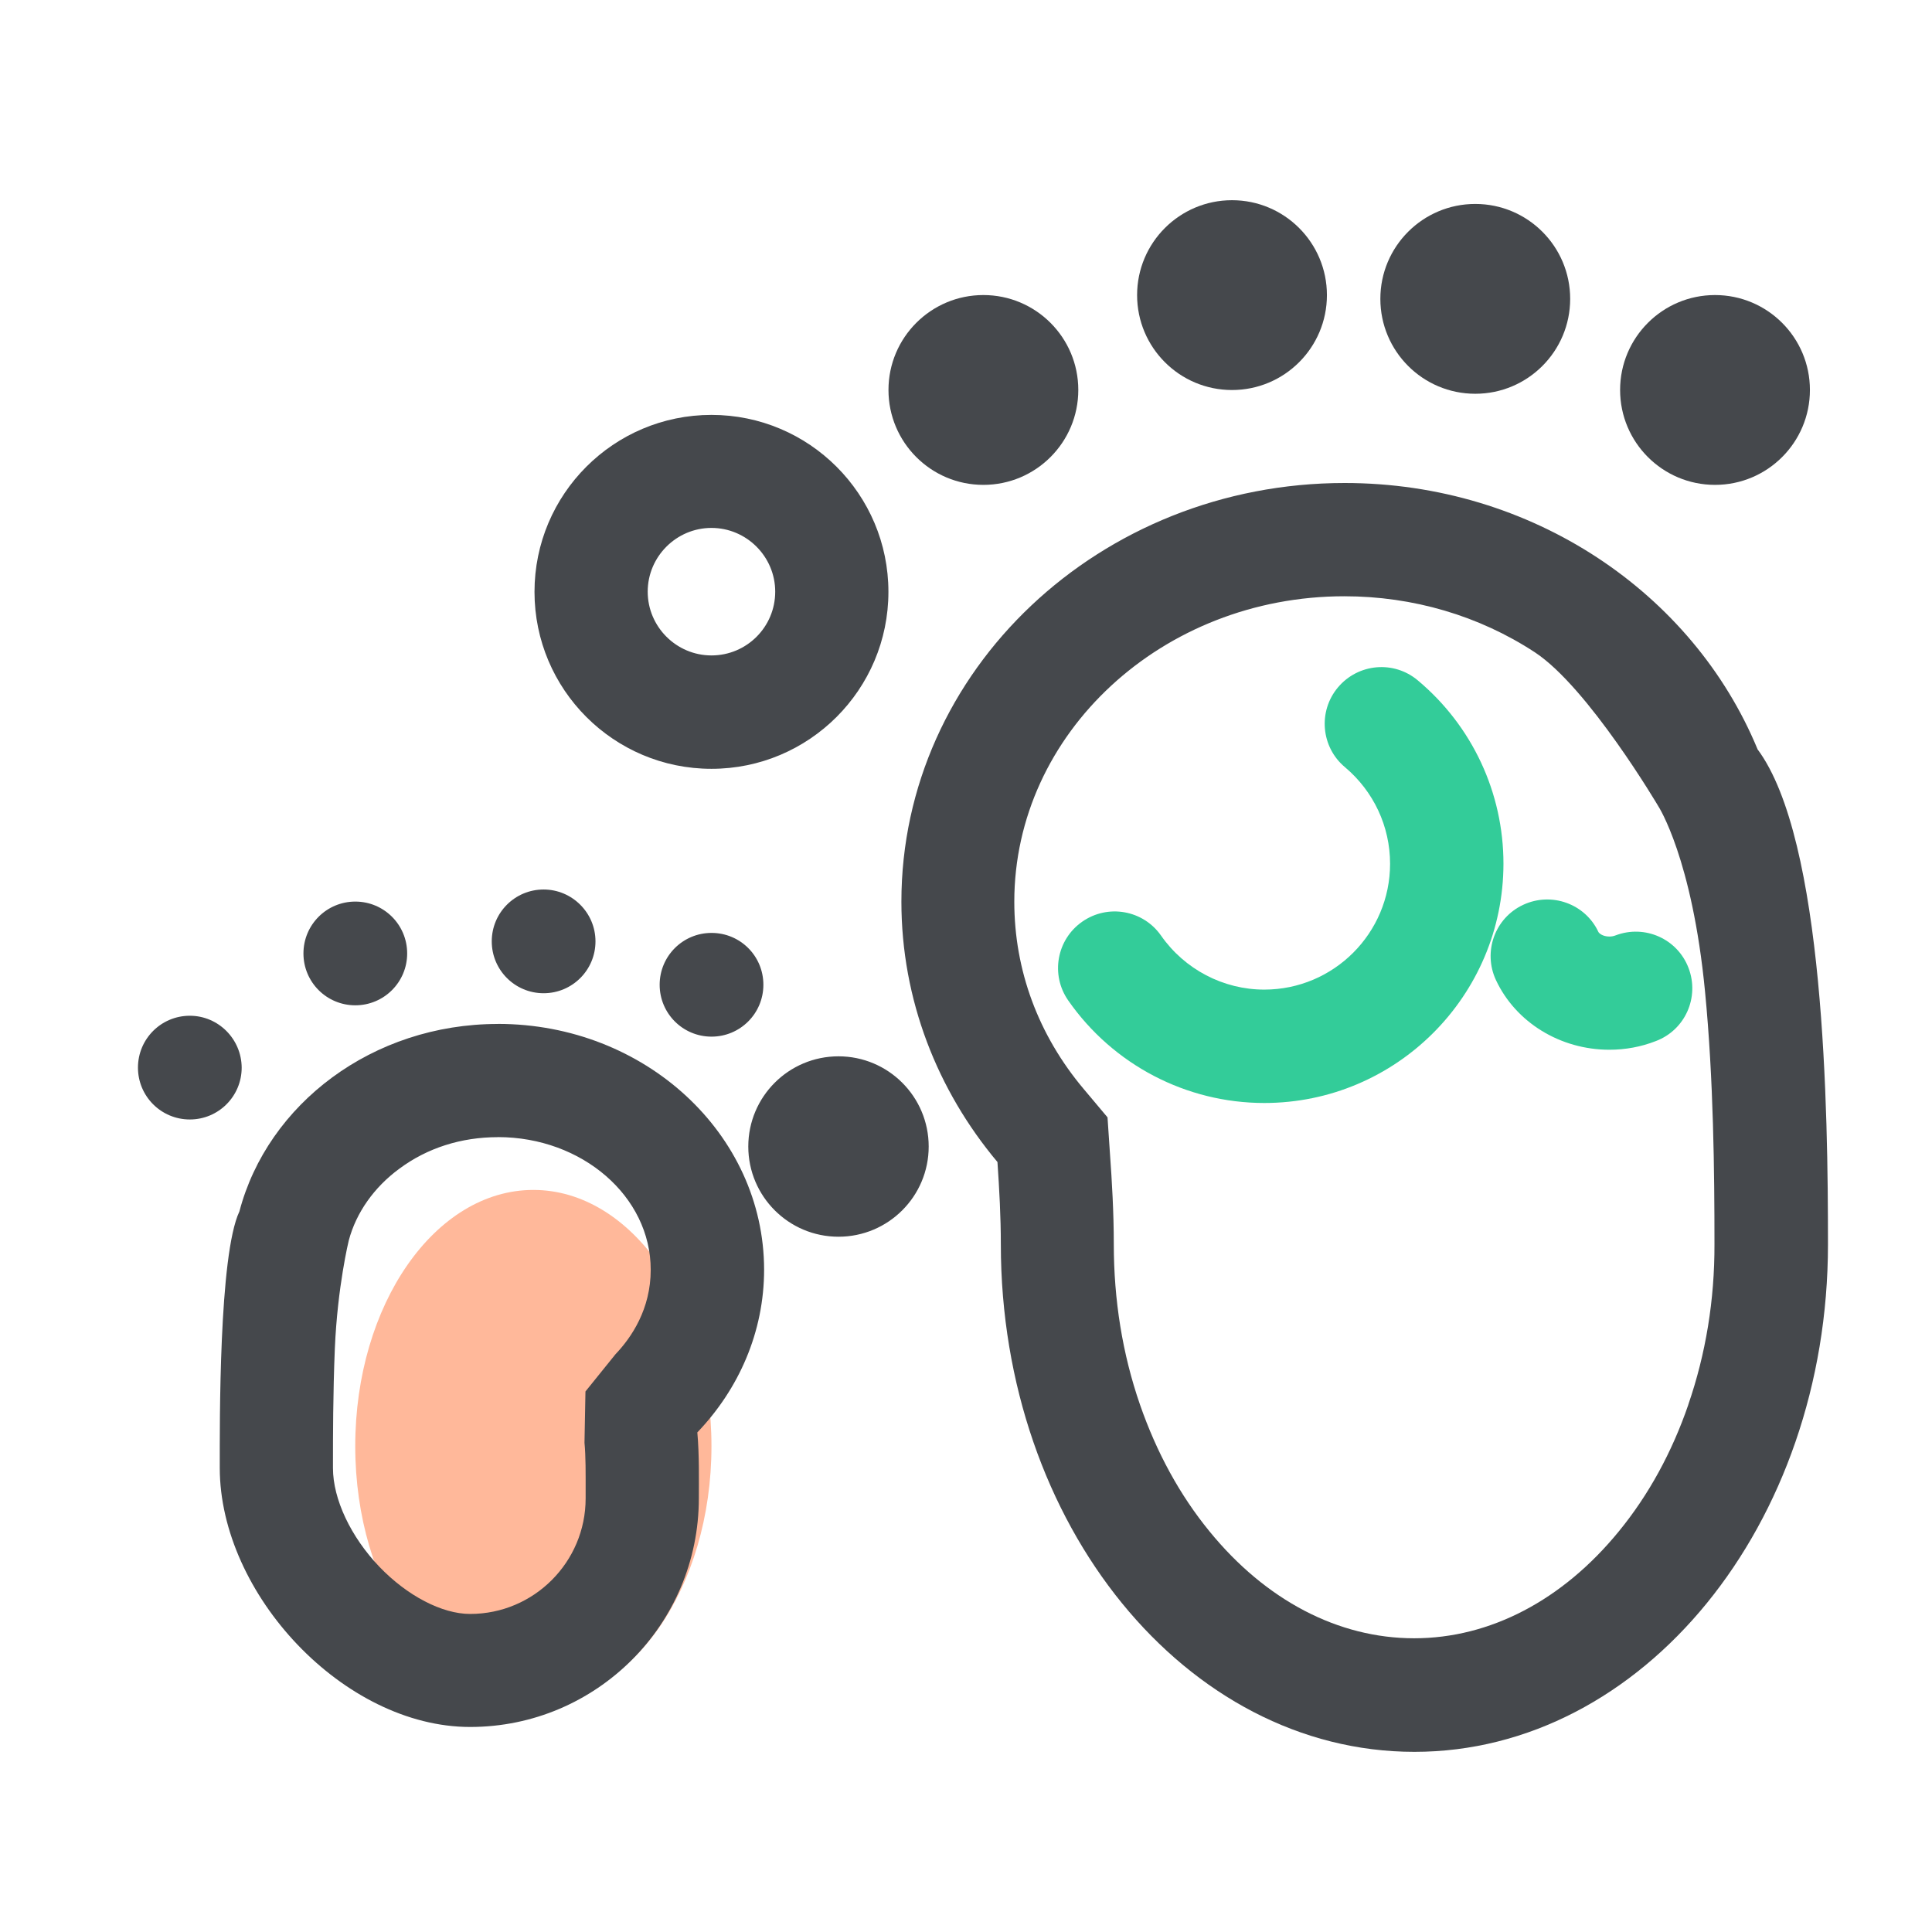
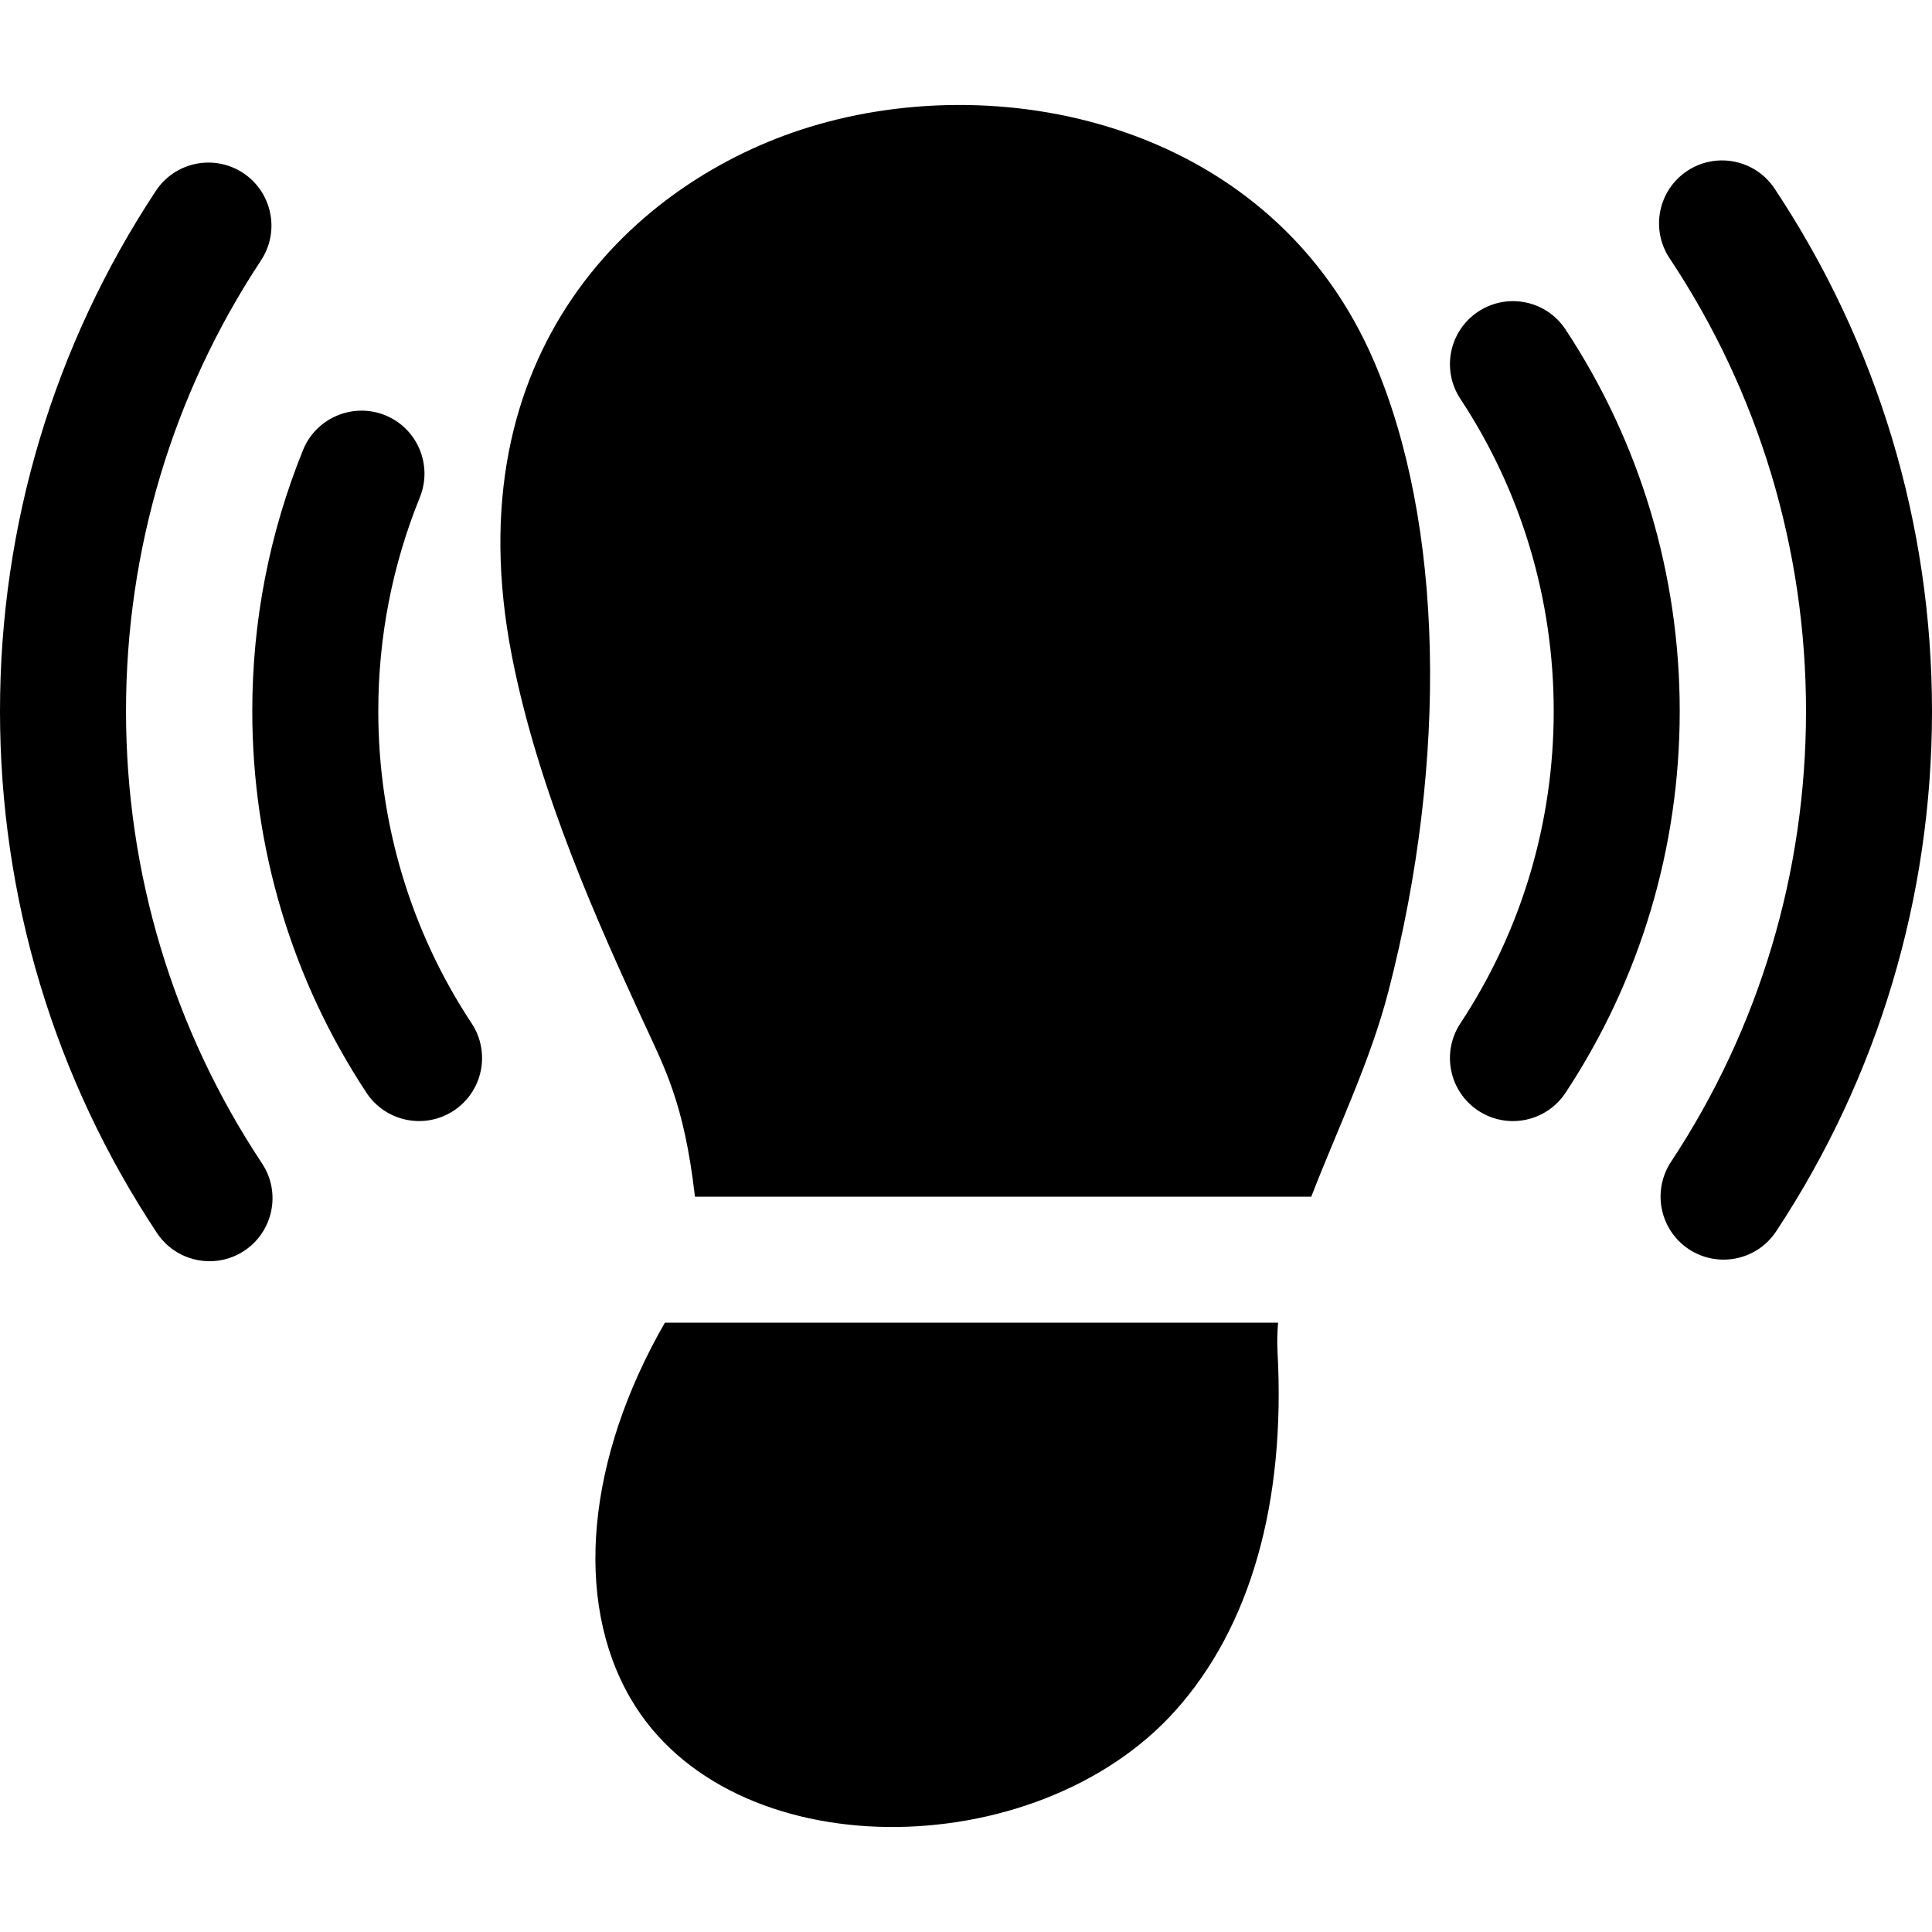
- <svg xmlns="http://www.w3.org/2000/svg" viewBox="0 0 32 32" class="icon" version="1.1" fill="#000000" width="32" height="32">
+ <svg xmlns="http://www.w3.org/2000/svg" fill="#000000" height="32px" width="32px" version="1.1" id="Layer_1" viewBox="0 0 81.92 81.92" xml:space="preserve">
  <g id="SVGRepo_bgCarrier" stroke-width="0" />
  <g id="SVGRepo_tracerCarrier" stroke-linecap="round" stroke-linejoin="round" />
  <g id="SVGRepo_iconCarrier">
-     <path d="M5.884 23.953a2.95 4.244 0 1 0 5.9 0 2.95 4.244 0 1 0 -5.9 0" fill="#FFB89A" />
-     <path d="M29.109 12.406s0 -0.003 0 0c-1.069 -2.581 -3.728 -4.406 -6.838 -4.406 -4.053 0 -7.341 3.103 -7.341 6.934 0 1.628 0.597 3.128 1.591 4.313 0.031 0.453 0.056 0.909 0.056 1.363 0 4.641 3.066 8.406 6.85 8.406 3.781 0 6.85 -3.763 6.85 -8.406 0 -2.191 -0.053 -6.709 -1.169 -8.203m-1.144 10.859c-0.272 0.791 -0.659 1.497 -1.15 2.097 -0.931 1.141 -2.134 1.772 -3.391 1.772s-2.459 -0.628 -3.391 -1.772c-0.491 -0.6 -0.875 -1.306 -1.15 -2.097 -0.291 -0.841 -0.434 -1.734 -0.434 -2.659 0 -0.525 -0.031 -1.047 -0.063 -1.491l-0.041 -0.609 -0.394 -0.469c-0.753 -0.894 -1.15 -1.969 -1.15 -3.103 0 -2.791 2.453 -5.059 5.466 -5.059 1.137 0 2.231 0.322 3.156 0.928 0.887 0.584 2.047 2.553 2.047 2.553s0.559 0.859 0.772 3.069c0.141 1.453 0.156 2.997 0.156 4.181 0.003 0.925 -0.144 1.819 -0.434 2.659M11.784 6.872c-1.619 0 -2.931 1.313 -2.931 2.931s1.313 2.931 2.931 2.931 2.931 -1.313 2.931 -2.931 -1.313 -2.931 -2.931 -2.931m0 3.984c-0.581 0 -1.056 -0.475 -1.056 -1.056s0.475 -1.056 1.056 -1.056 1.056 0.475 1.056 1.056c0 0.584 -0.472 1.056 -1.056 1.056" fill="#45484C" />
-     <path d="M14.716 6.459a1.572 1.572 0 1 0 3.144 0 1.572 1.572 0 1 0 -3.144 0" fill="#45484C" />
-     <path d="M18.834 4.888a1.572 1.572 0 1 0 3.144 0 1.572 1.572 0 1 0 -3.144 0" fill="#45484C" />
-     <path d="M22.863 4.95a1.572 1.572 0 1 0 3.144 0 1.572 1.572 0 1 0 -3.144 0" fill="#45484C" />
-     <path d="M26.834 6.459a1.572 1.572 0 1 0 3.144 0 1.572 1.572 0 1 0 -3.144 0" fill="#45484C" />
-     <path d="M8.247 18.834c1.397 0 2.531 0.984 2.531 2.197 0 0.653 -0.319 1.122 -0.584 1.4l-0.497 0.616 -0.016 0.85c0.022 0.225 0.019 0.528 0.019 0.772v0.15c0 1.053 -0.856 1.913 -1.913 1.913 -0.466 0 -1.041 -0.3 -1.503 -0.781 -0.475 -0.497 -0.769 -1.122 -0.769 -1.634v-0.1c0 -0.397 0 -1.131 0.031 -1.881 0.044 -1.031 0.231 -1.791 0.231 -1.791 0.122 -0.459 0.419 -0.881 0.838 -1.188 0.463 -0.344 1.025 -0.522 1.631 -0.522m0 -1.875c-2.075 0 -3.813 1.325 -4.281 3.106 -0.341 0.719 -0.325 3.519 -0.325 4.247 0 2.091 2.056 4.291 4.147 4.291S11.575 26.906 11.575 24.816c0 -0.287 0.009 -0.719 -0.025 -1.091 0.688 -0.719 1.106 -1.663 1.106 -2.697 -0.003 -2.247 -1.975 -4.069 -4.409 -4.069m5.641 0.537c-0.825 0 -1.494 0.669 -1.494 1.494s0.669 1.494 1.494 1.494 1.494 -0.669 1.494 -1.494 -0.669 -1.494 -1.494 -1.494m-2.103 -2.044c-0.475 0 -0.859 0.384 -0.859 0.859s0.384 0.859 0.859 0.859 0.859 -0.384 0.859 -0.859c0 -0.478 -0.384 -0.859 -0.859 -0.859m-2.781 -0.719c-0.475 0 -0.859 0.384 -0.859 0.859s0.384 0.859 0.859 0.859 0.859 -0.384 0.859 -0.859 -0.388 -0.859 -0.859 -0.859m-3.119 0.2c-0.475 0 -0.859 0.384 -0.859 0.859s0.384 0.859 0.859 0.859 0.859 -0.384 0.859 -0.859 -0.384 -0.859 -0.859 -0.859m-2.741 1.891c-0.475 0 -0.859 0.384 -0.859 0.859s0.384 0.859 0.859 0.859 0.859 -0.384 0.859 -0.859c-0.003 -0.475 -0.388 -0.859 -0.859 -0.859" fill="#45484C" />
-     <path d="M20.941 18.269c-1.294 0 -2.506 -0.634 -3.247 -1.697 -0.297 -0.425 -0.194 -1.009 0.231 -1.306s1.009 -0.194 1.306 0.231c0.391 0.559 1.031 0.894 1.709 0.894 1.15 0 2.084 -0.934 2.084 -2.084 0 -0.619 -0.272 -1.2 -0.747 -1.6 -0.397 -0.331 -0.45 -0.925 -0.116 -1.322s0.925 -0.45 1.322 -0.116c0.903 0.756 1.419 1.863 1.419 3.038 -0.003 2.188 -1.778 3.962 -3.962 3.962" fill="#33CC99" />
-     <path d="M26.656 17.387c-0.813 0 -1.55 -0.453 -1.878 -1.153 -0.219 -0.469 -0.019 -1.028 0.45 -1.247s1.028 -0.019 1.247 0.45c0.009 0.019 0.069 0.075 0.181 0.075q0.056 0 0.103 -0.019c0.484 -0.184 1.025 0.056 1.209 0.541s-0.056 1.025 -0.541 1.209c-0.247 0.097 -0.506 0.144 -0.772 0.144" fill="#33CC99" />
+     <g>
+       <g>
+         <path d="M11.11 49.33c-3.772 -5.685 -5.767 -12.316 -5.767 -19.177 0 -6.837 1.979 -13.445 5.725 -19.113 0.812 -1.231 0.473 -2.889 -0.756 -3.703 -1.233 -0.814 -2.889 -0.476 -3.703 0.756C2.285 14.64 0 22.265 0 30.152c0 7.915 2.303 15.569 6.657 22.131 0.812 1.223 2.469 1.567 3.703 0.75 1.23 -0.816 1.565 -2.475 0.75 -3.703" />
+       </g>
+     </g>
+     <g>
+       <g>
+         <path d="M75.242 7.992c-0.817 -1.226 -2.475 -1.558 -3.704 -0.744 -1.228 0.817 -1.562 2.475 -0.744 3.704 3.784 5.689 5.784 12.329 5.784 19.2 0 6.835 -1.979 13.445 -5.725 19.113 -0.812 1.231 -0.473 2.889 0.756 3.703 1.225 0.808 2.883 0.482 3.703 -0.756C79.635 45.666 81.92 38.038 81.92 30.152c0 -7.929 -2.31 -15.59 -6.678 -22.16" />
+       </g>
+     </g>
+     <g>
+       <g>
+         <path d="M66.381 13.97c-0.814 -1.236 -2.471 -1.57 -3.701 -0.758 -1.231 0.812 -1.57 2.47 -0.758 3.701 2.59 3.923 3.958 8.503 3.958 13.24s-1.369 9.316 -3.958 13.24c-0.812 1.231 -0.473 2.889 0.758 3.701 1.236 0.815 2.892 0.468 3.701 -0.758 3.167 -4.8 4.842 -10.396 4.842 -16.183s-1.675 -11.383 -4.842 -16.183" />
+       </g>
+     </g>
+     <g>
+       <g>
+         <path d="M19.998 43.392c-2.59 -3.923 -3.958 -8.503 -3.958 -13.24 0 -3.13 0.593 -6.179 1.763 -9.066 0.553 -1.367 -0.106 -2.925 -1.473 -3.48 -1.365 -0.548 -2.925 0.108 -3.48 1.473 -1.428 3.527 -2.153 7.252 -2.153 11.073 0 5.786 1.675 11.383 4.842 16.183 0.804 1.221 2.46 1.576 3.701 0.758 1.232 -0.812 1.571 -2.469 0.759 -3.701" />
+       </g>
+     </g>
+     <g>
+       <g>
+         <path d="M58.266 15.333c-4.254 -9.941 -15.53 -12.536 -23.969 -9.939 -7.388 2.276 -15.118 9.515 -12.591 22.428 1.139 5.826 3.757 11.534 5.487 15.31 0.975 2.128 1.804 3.557 2.275 7.61h26.132c1.126 -2.911 2.508 -5.748 3.277 -8.729 2.548 -9.859 2.32 -19.833 -0.61 -26.68" />
+       </g>
+     </g>
+     <g>
+       <g>
+         <path d="M54.169 57.3c-0.022 -0.4 -0.009 -0.806 0.023 -1.216H28.192c-3.293 5.725 -3.892 11.732 -1.462 15.922 4.216 7.267 17.189 7.114 23.094 0.543 3.195 -3.556 4.697 -8.829 4.344 -15.248" />
+       </g>
+     </g>
  </g>
</svg>
